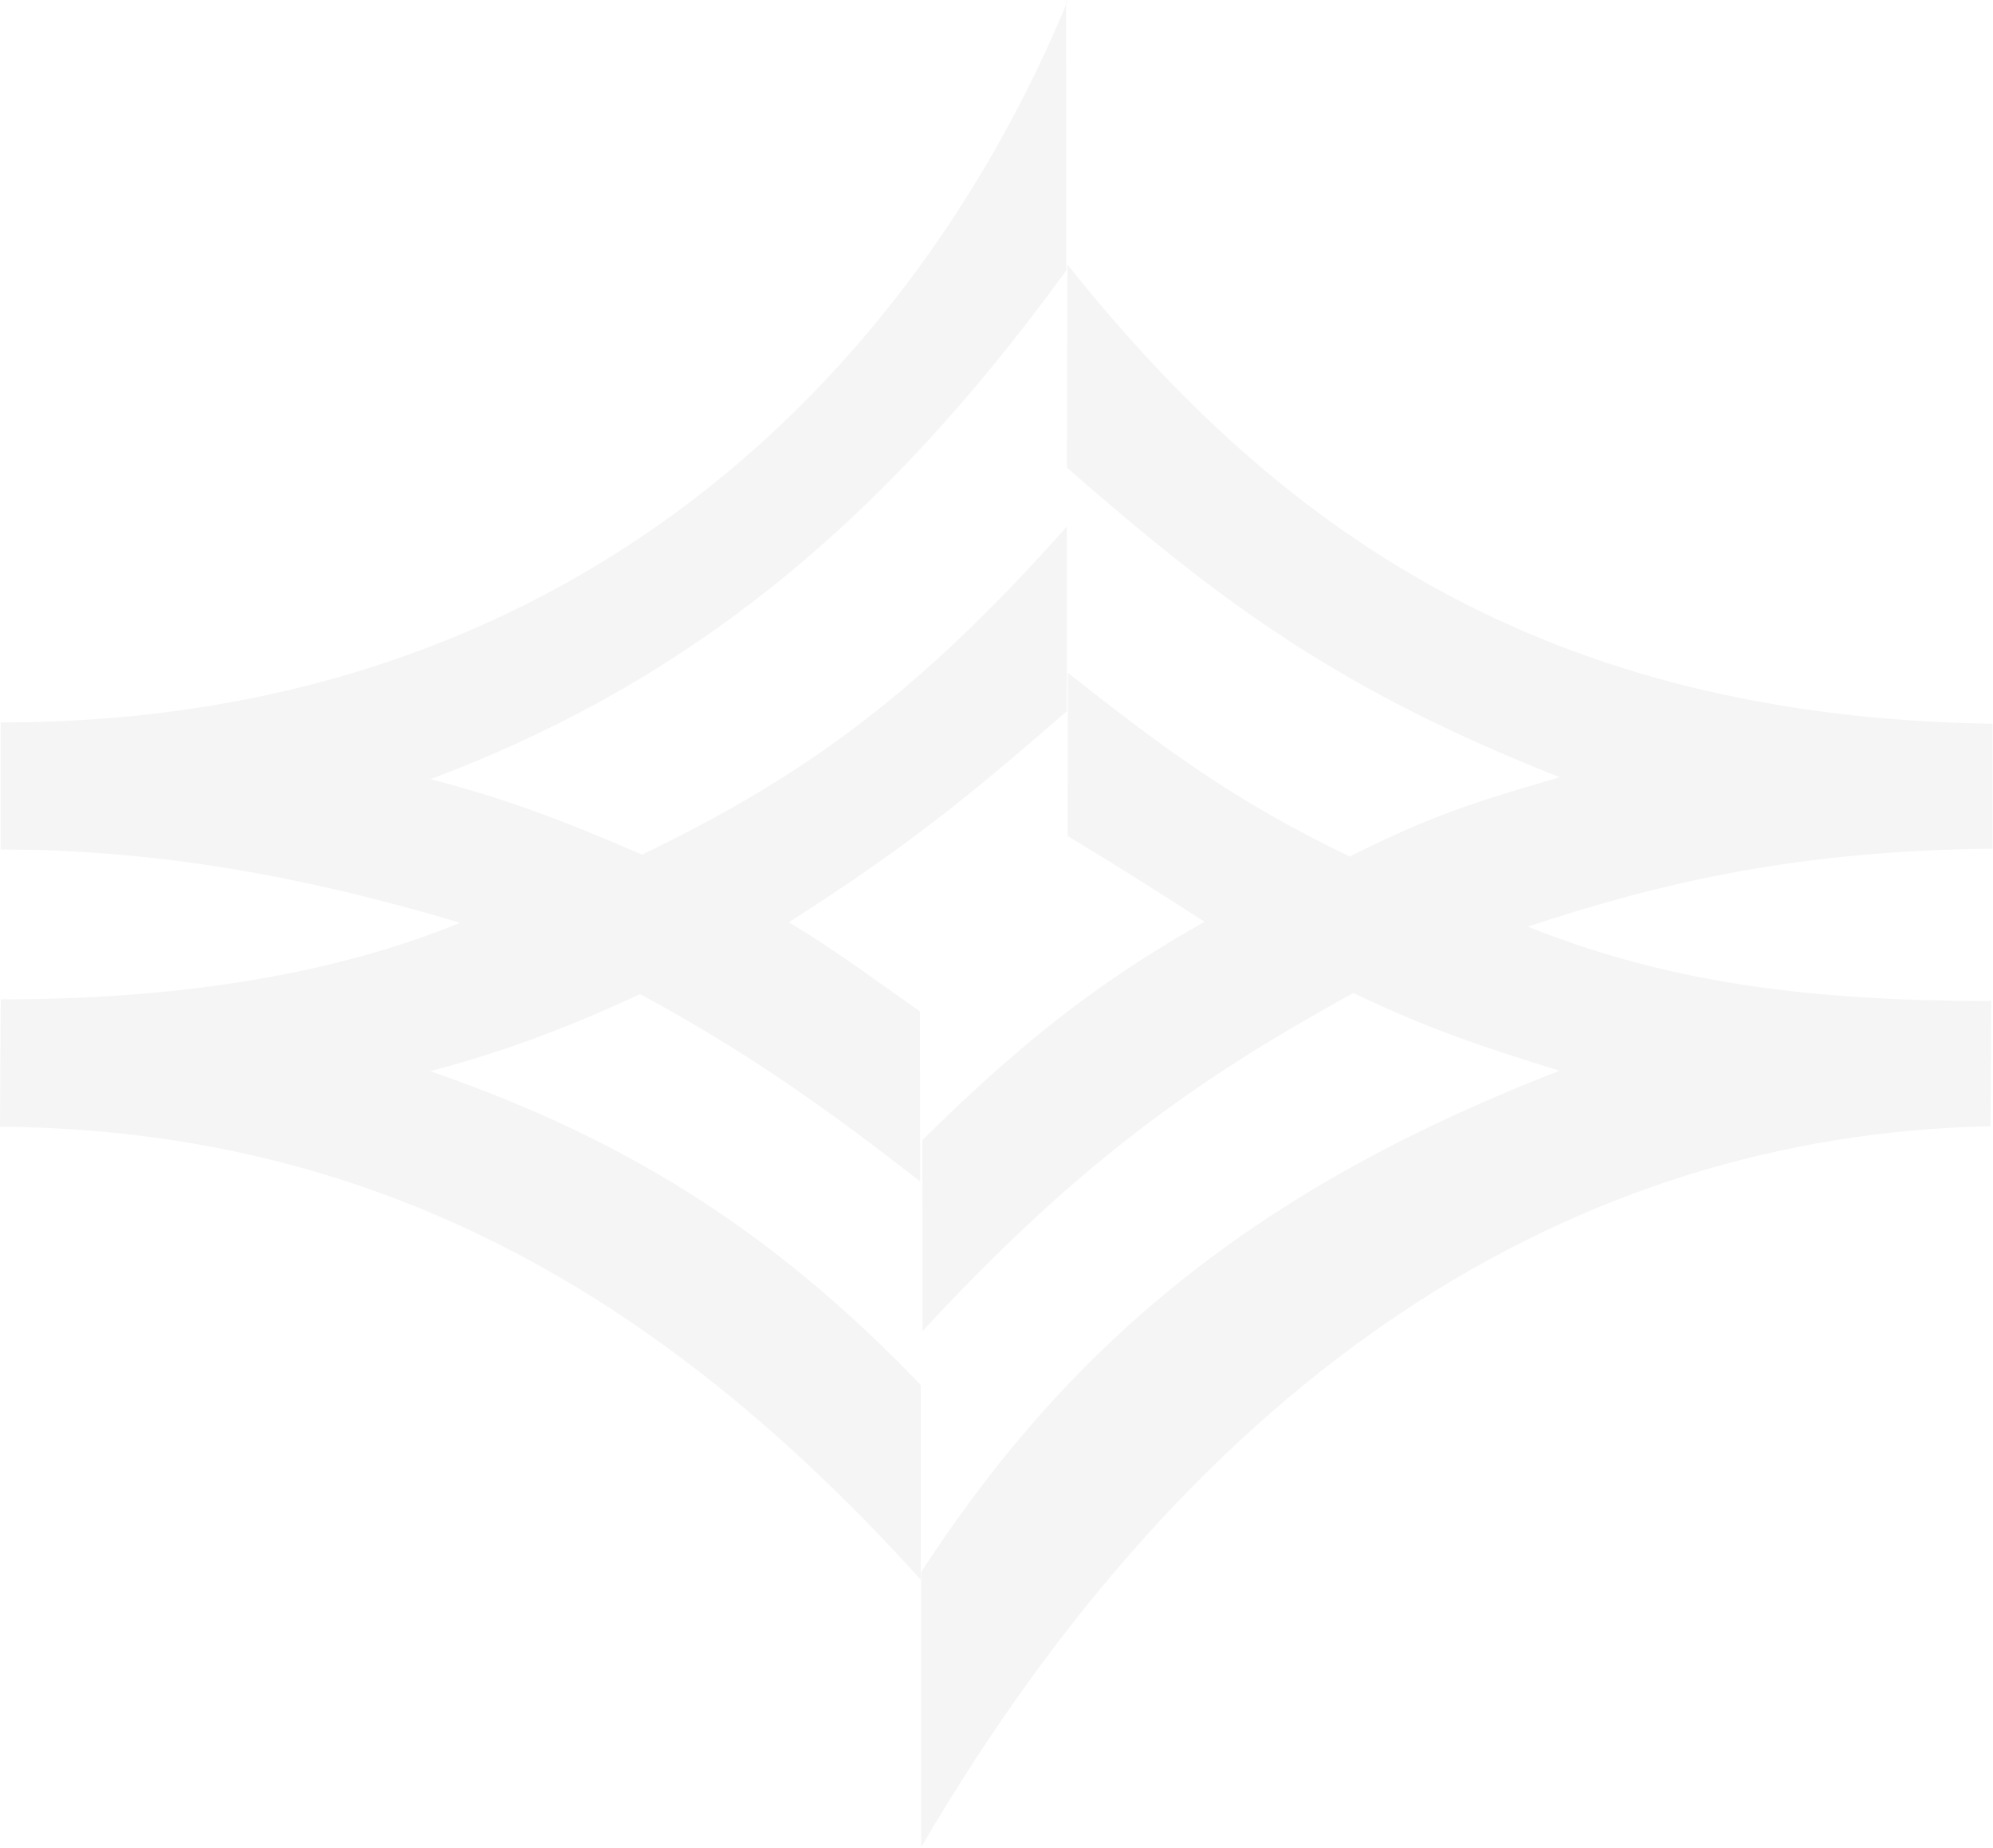
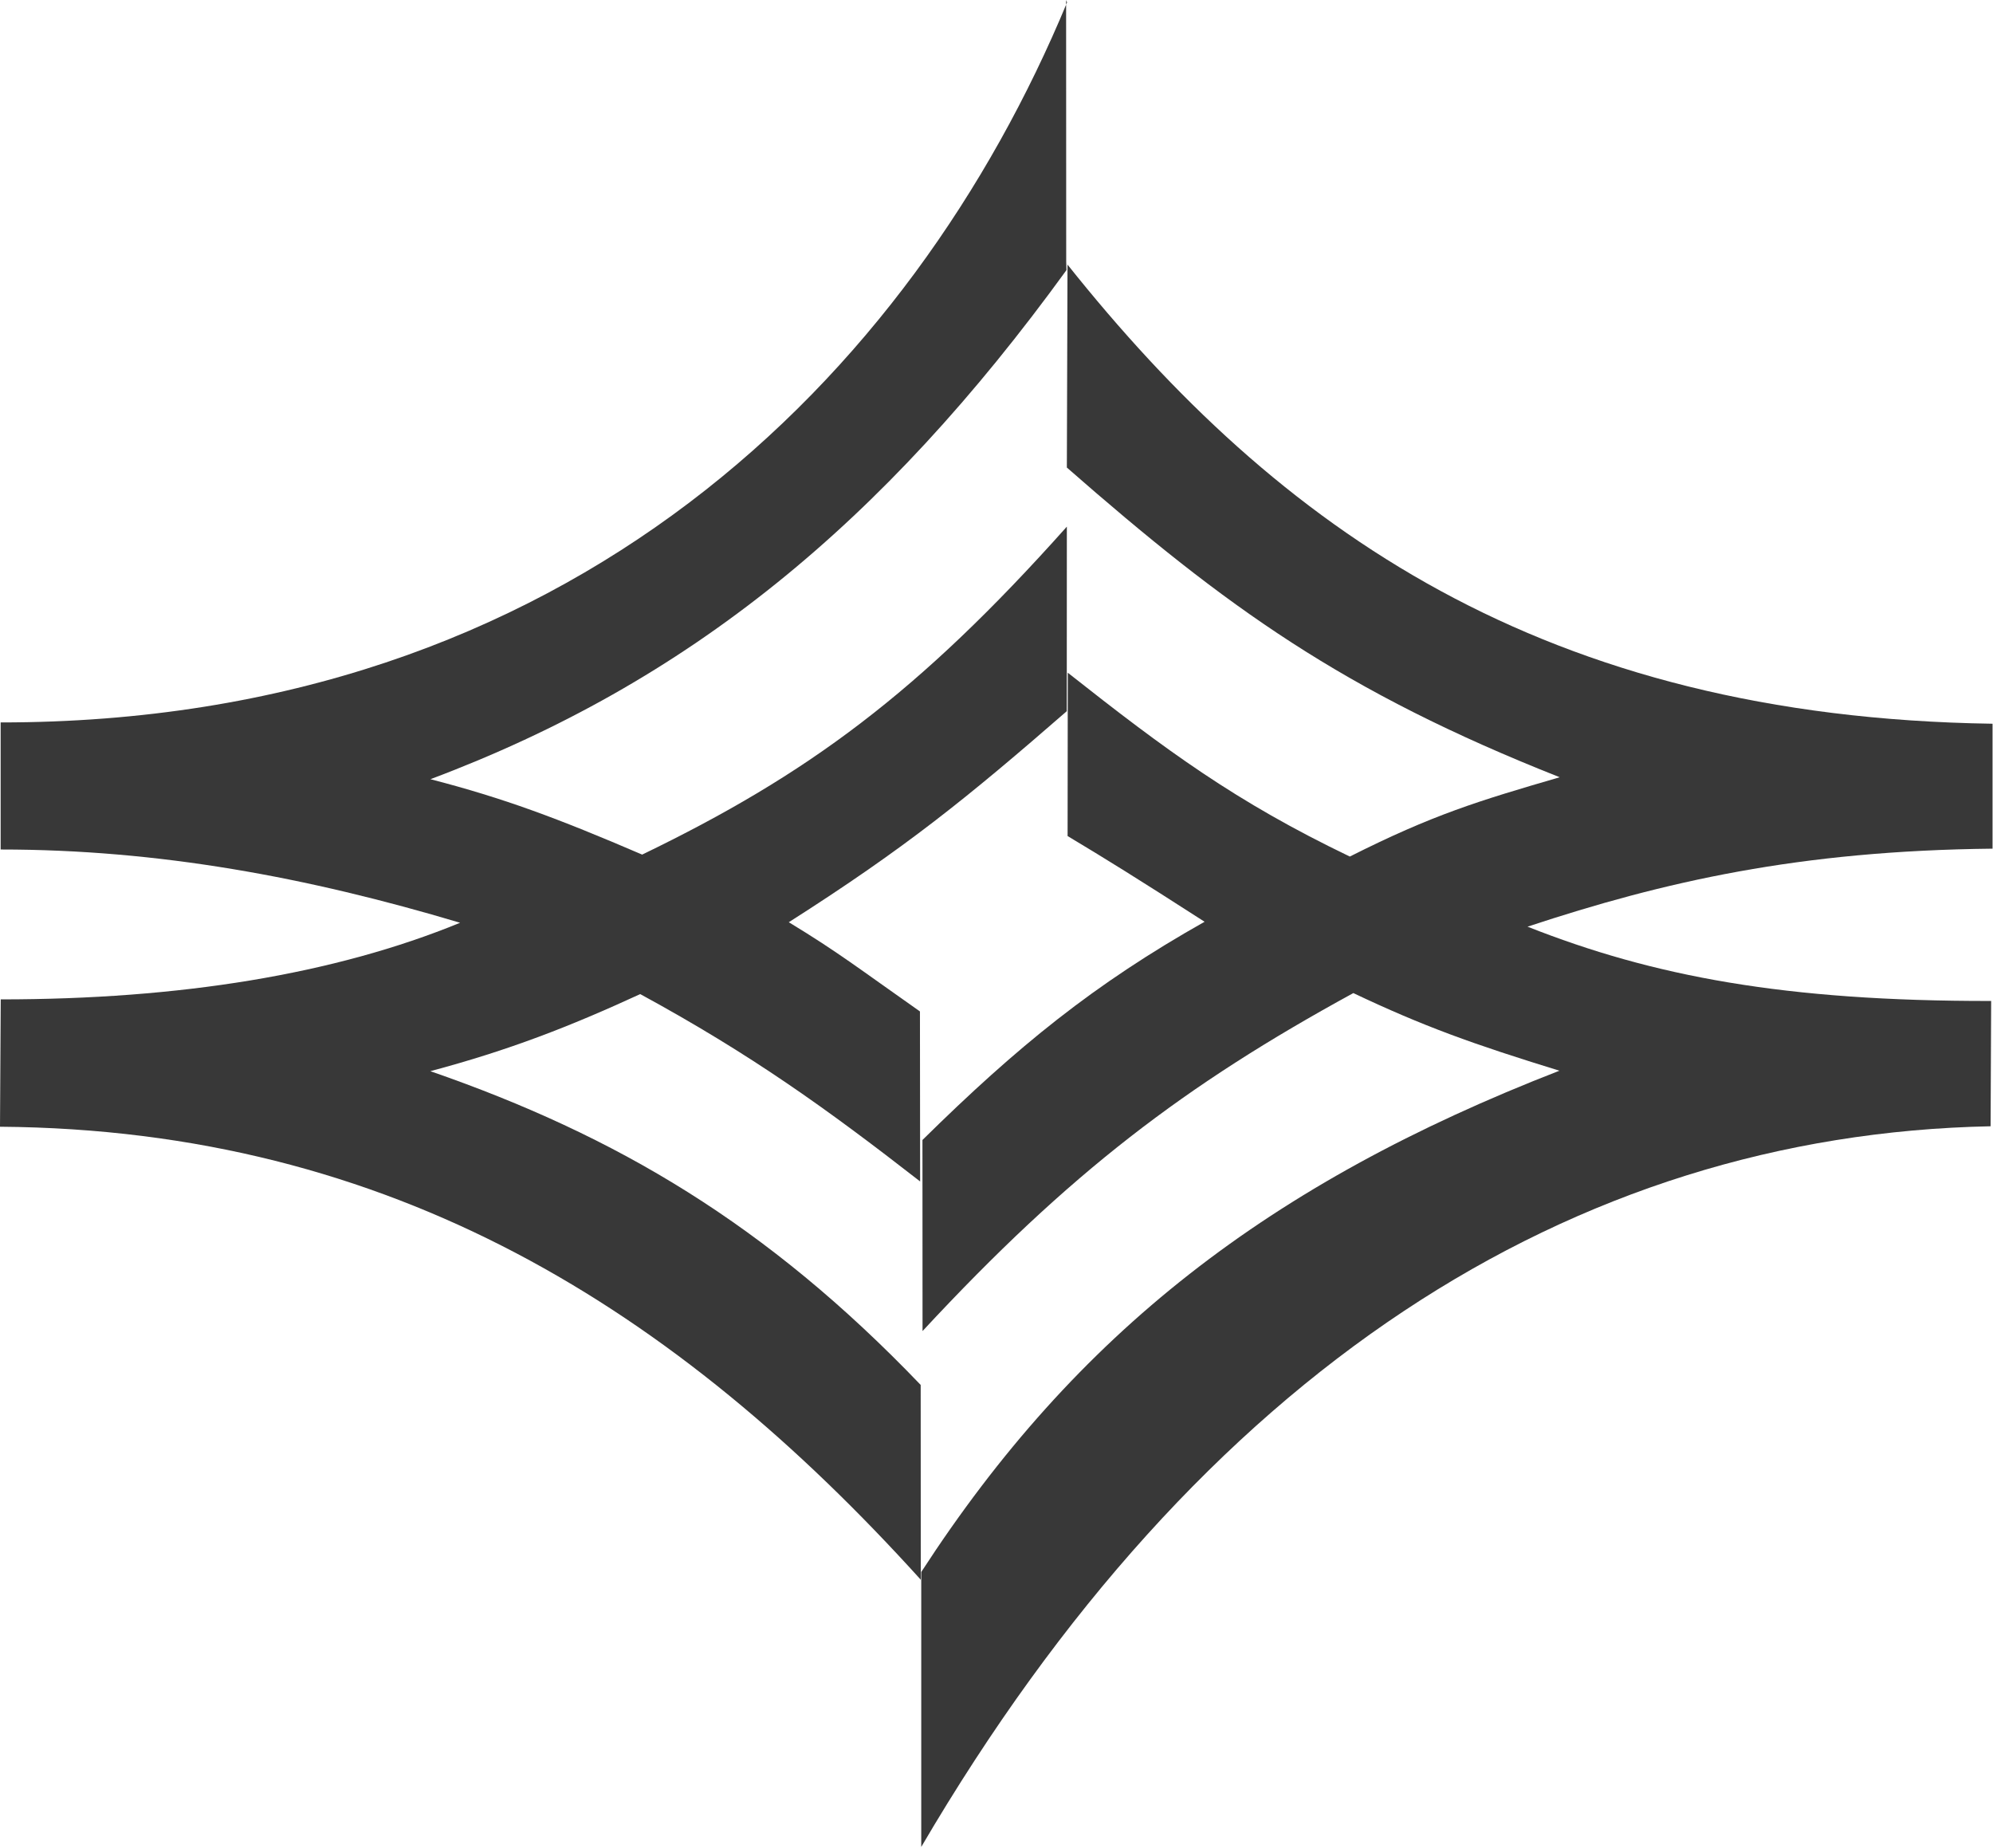
<svg xmlns="http://www.w3.org/2000/svg" viewBox="0 0 1579 1464" fill="none">
-   <path d="M845.534 1.617C722.602 298.182 451.535 572.409 0.514 572.336V673.003C125.651 673.003 243.586 694.9 364.534 731.053C265.042 771.834 142.698 791.747 0.588 791.747L0 892.635C311.041 894.987 536.11 1037.68 729.509 1251.51L729.436 1097.2C607.459 969.863 488.422 899.763 340.947 848.621C403.552 831.941 451.314 813.277 507.232 787.559C595.482 835.615 654.854 878.307 728.995 935.988L728.848 801.299C679.91 766.911 664.48 754.64 624.947 730.612C717.753 671.534 766.249 632.075 845.167 563.445L845.24 417.219C727.599 549.116 639.717 613.705 508.776 677.045C441.762 648.241 399.217 632.369 341.021 617.305C545.442 540.592 699.089 415.015 844.947 213.974L844.726 207.14L844.653 0L845.167 1.617H845.534Z" fill="#F5F5F5" />
-   <path d="M845.534 209.344C1012.77 419.35 1222.63 568.073 1578.64 573.364V672.341C1425.36 673.958 1318.45 698.353 1210.22 734.138C1309.49 773.376 1413.83 793.216 1577.54 792.995L1577.1 892.267C1245.56 898.954 950.831 1086.03 729.876 1463.21V1245.41C852.809 1056.05 1005.06 937.751 1235.49 848.252C1167.16 827.237 1127.48 812.982 1072.22 786.75C938.78 859.642 847.444 928.933 730.905 1054.51L730.832 903.142C806.296 828.78 866.843 779.622 954.358 730.243C901.379 696.149 875.44 680.057 845.828 662.348L845.975 532.95C923.937 594.452 978.827 635.087 1069.43 678.587C1135.19 645.448 1171.34 634.499 1235.71 615.762C1063.77 547.719 971.773 481.22 845.24 370.412L845.754 209.344H845.534Z" fill="#F5F5F5" />
+   <path d="M845.534 1.617C722.602 298.182 451.535 572.409 0.514 572.336V673.003C125.651 673.003 243.586 694.9 364.534 731.053C265.042 771.834 142.698 791.747 0.588 791.747L0 892.635C311.041 894.987 536.11 1037.68 729.509 1251.51L729.436 1097.2C607.459 969.863 488.422 899.763 340.947 848.621C403.552 831.941 451.314 813.277 507.232 787.559C595.482 835.615 654.854 878.307 728.995 935.988L728.848 801.299C679.91 766.911 664.48 754.64 624.947 730.612C717.753 671.534 766.249 632.075 845.167 563.445L845.24 417.219C727.599 549.116 639.717 613.705 508.776 677.045C441.762 648.241 399.217 632.369 341.021 617.305C545.442 540.592 699.089 415.015 844.947 213.974L844.726 207.14L844.653 0L845.167 1.617H845.534Z" fill="#383838" />
+   <path d="M845.534 209.344C1012.77 419.35 1222.63 568.073 1578.64 573.364V672.341C1425.36 673.958 1318.45 698.353 1210.22 734.138C1309.49 773.376 1413.83 793.216 1577.54 792.995L1577.1 892.267C1245.56 898.954 950.831 1086.03 729.876 1463.21V1245.41C852.809 1056.05 1005.06 937.751 1235.49 848.252C1167.16 827.237 1127.48 812.982 1072.22 786.75C938.78 859.642 847.444 928.933 730.905 1054.51L730.832 903.142C806.296 828.78 866.843 779.622 954.358 730.243C901.379 696.149 875.44 680.057 845.828 662.348L845.975 532.95C923.937 594.452 978.827 635.087 1069.43 678.587C1135.19 645.448 1171.34 634.499 1235.71 615.762C1063.77 547.719 971.773 481.22 845.24 370.412L845.754 209.344H845.534Z" fill="#383838" />
</svg>
